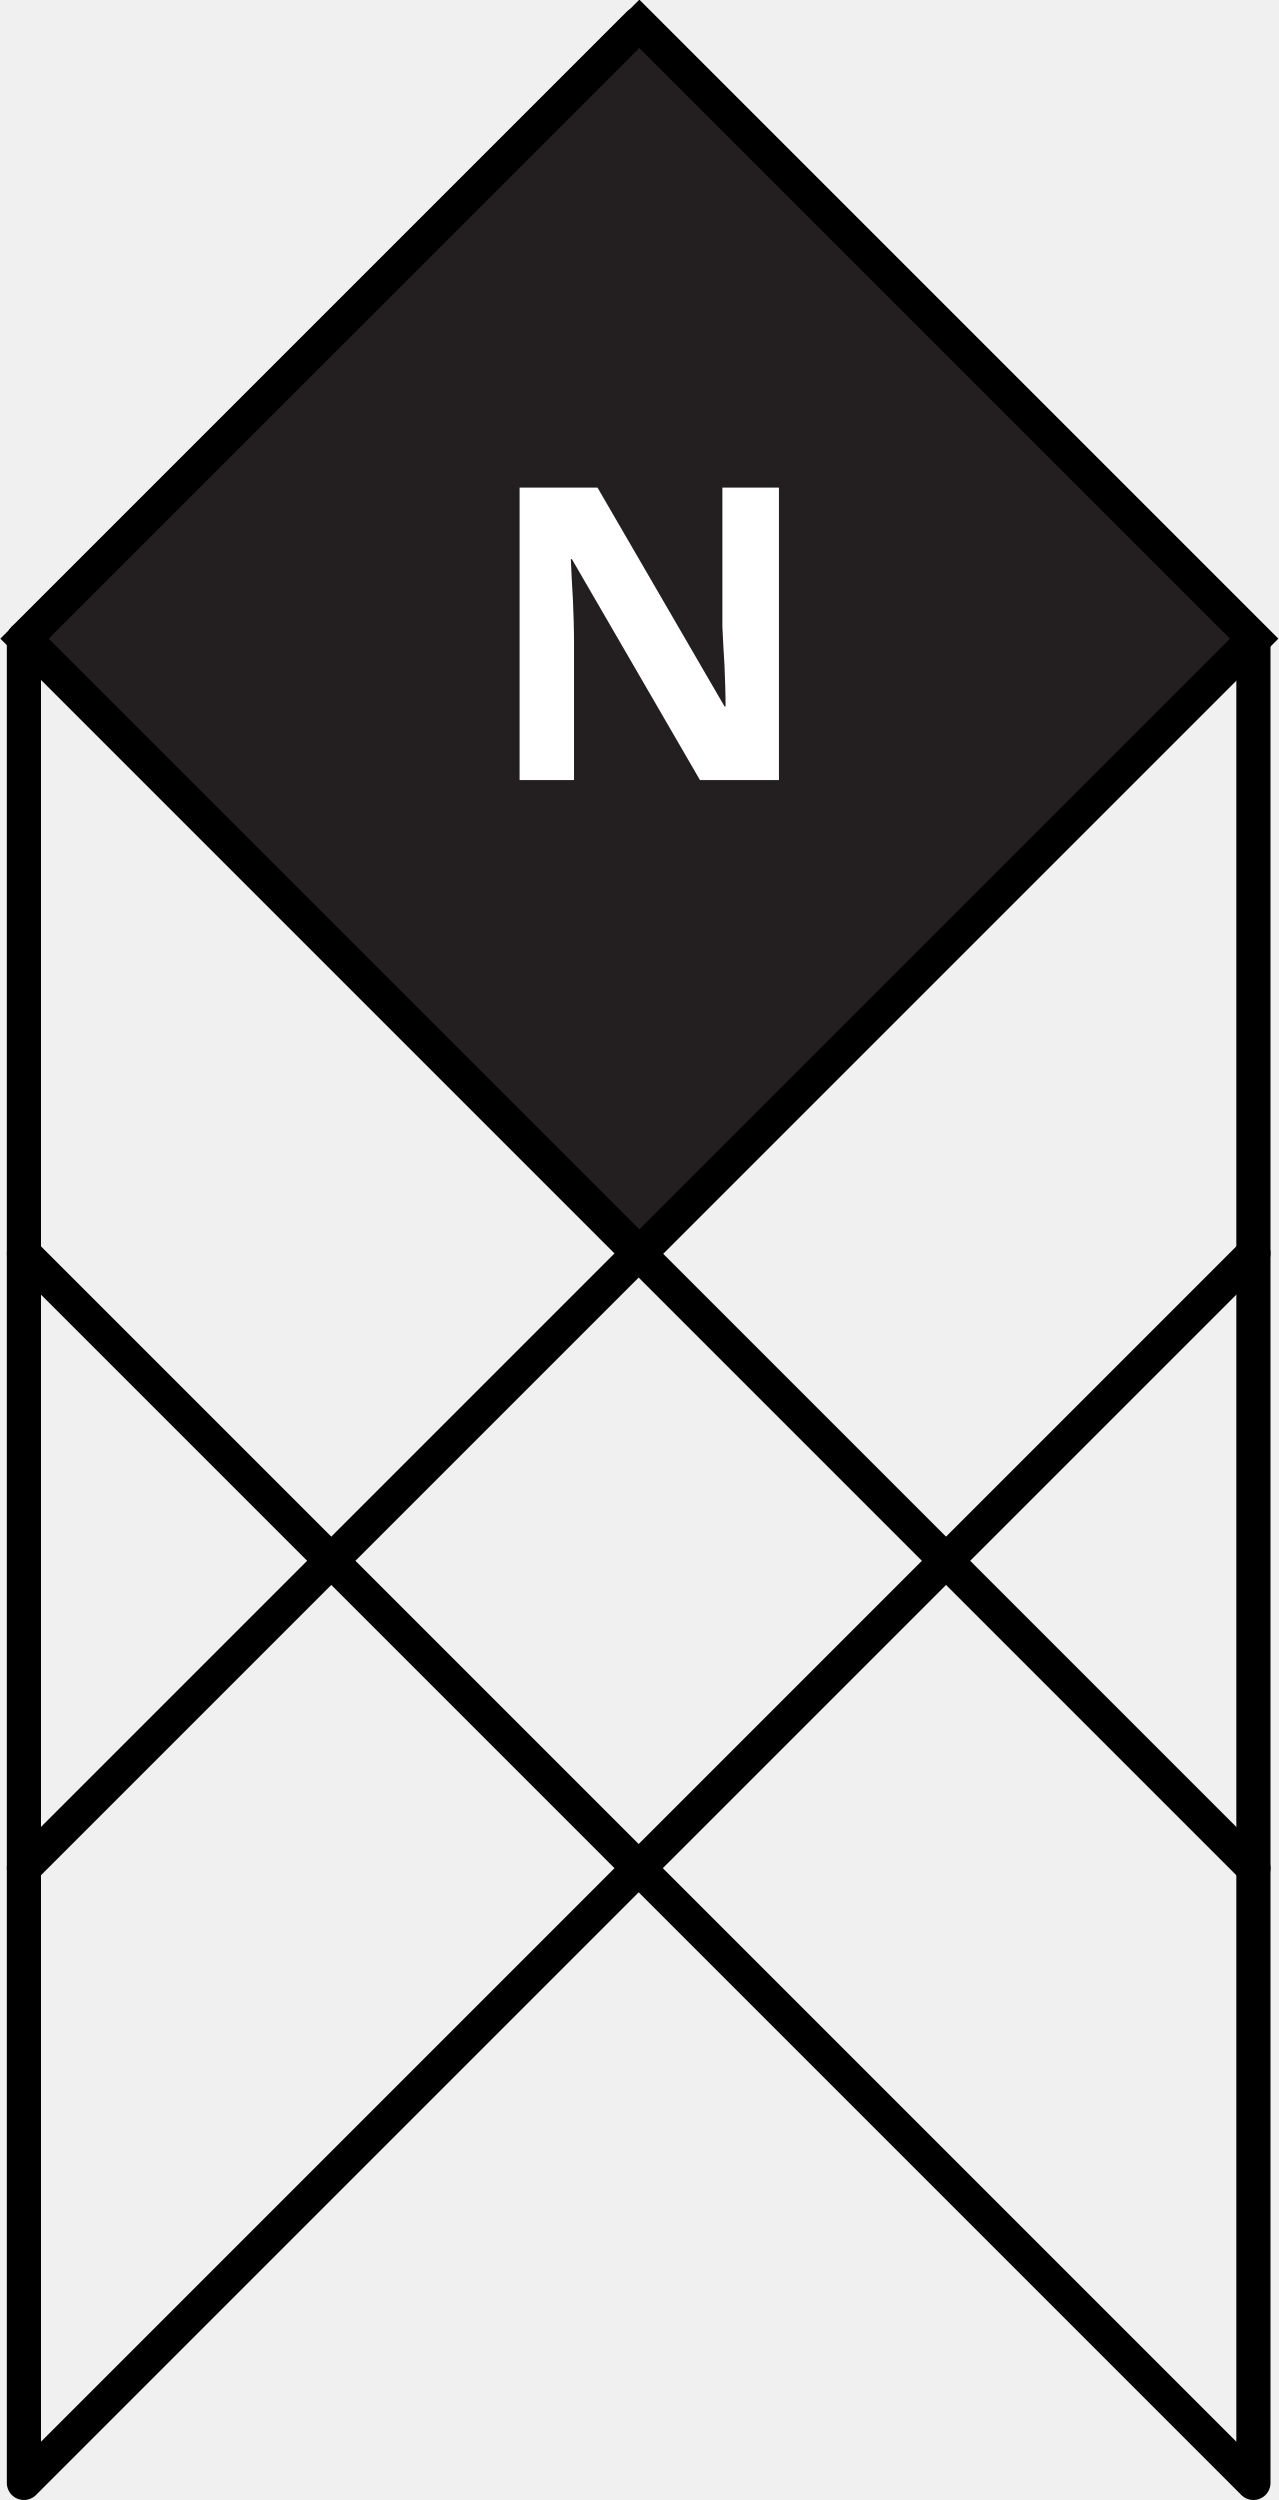
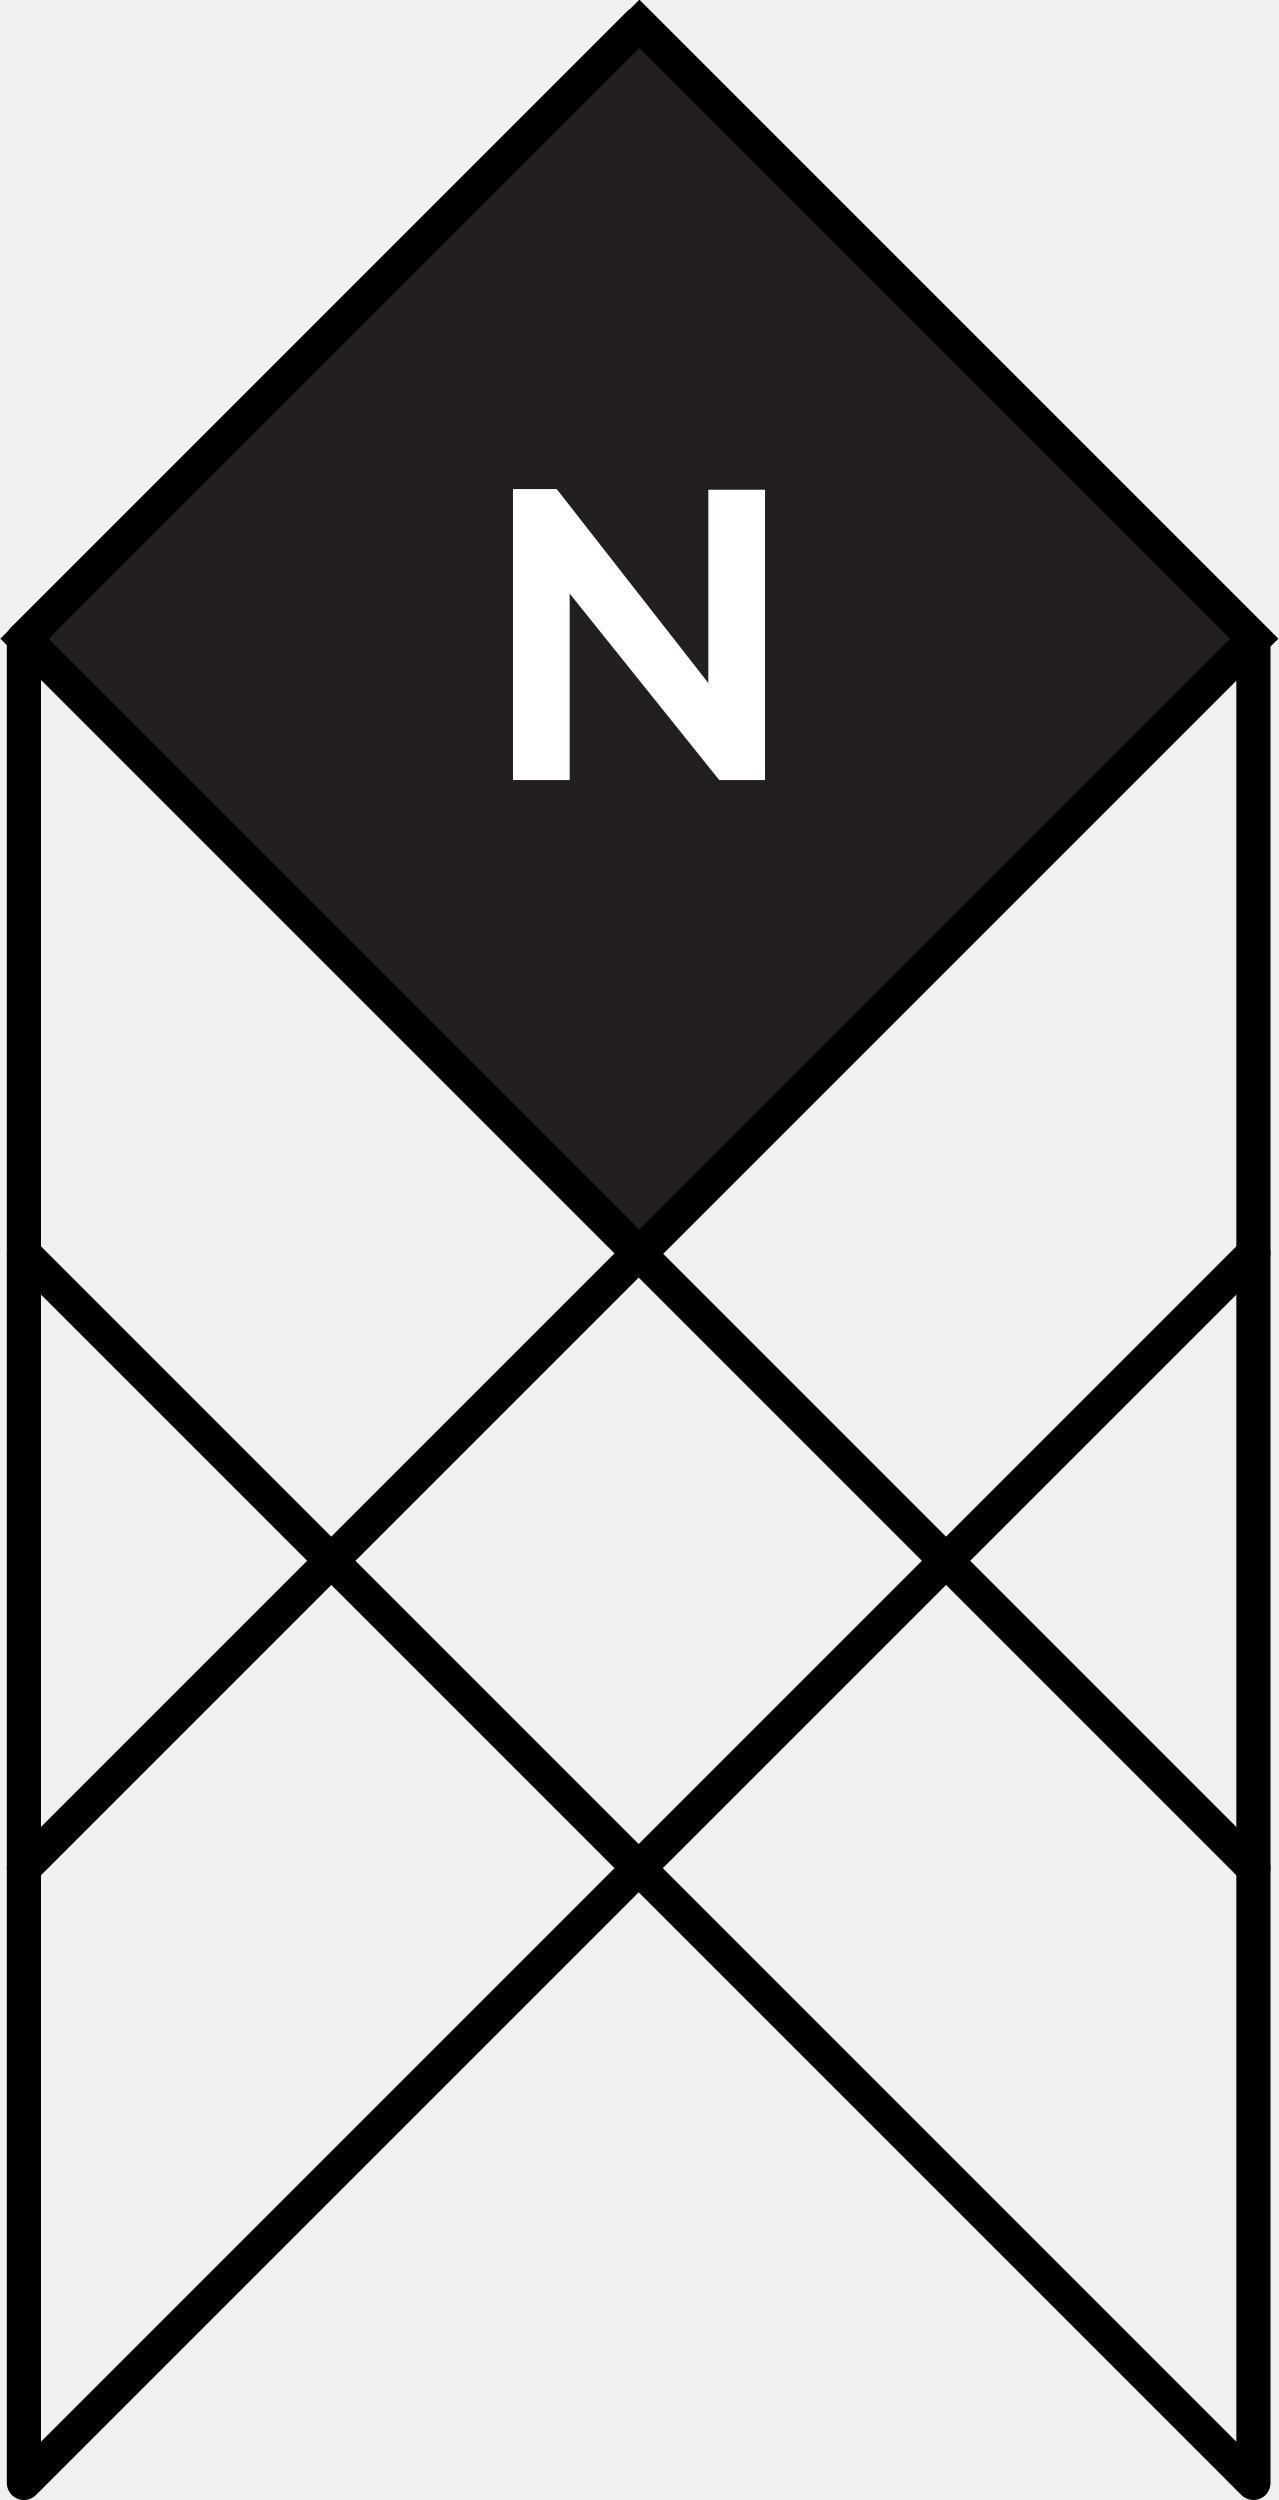
<svg xmlns="http://www.w3.org/2000/svg" viewBox="0 0 18.71 36.6">
  <polyline points="18.35 18.35 0.35 36.35 0.35 9.35 18.35 27.35" style="fill:none;stroke:#000;stroke-linecap:round;stroke-linejoin:round;stroke-width:0.5px" />
  <polyline points="0.35 18.35 18.35 36.35 18.35 9.35 0.35 27.35" style="fill:none;stroke:#000;stroke-linecap:round;stroke-linejoin:round;stroke-width:0.5px" />
  <polyline points="0.35 9.35 9.35 0.35 18.35 9.35" style="fill:none;stroke:#000;stroke-linecap:round;stroke-linejoin:round;stroke-width:0.5px" />
  <rect x="2.99" y="2.99" width="12.73" height="12.73" transform="translate(-3.87 9.35) rotate(-45)" style="fill:#231f20;stroke:#000;stroke-miterlimit:10;stroke-width:0.5px" />
-   <text transform="translate(7.06 11.42)" style="font-size:6px;fill:#fff;font-family:Raleway-Bold, Raleway;font-weight:700">N</text>
+   <path d="M8.34,8.69v2.73H7.51V7.16h.64L10.37,10V7.17h.83v4.25h-.67Z" style="fill:#fff" />
</svg>
